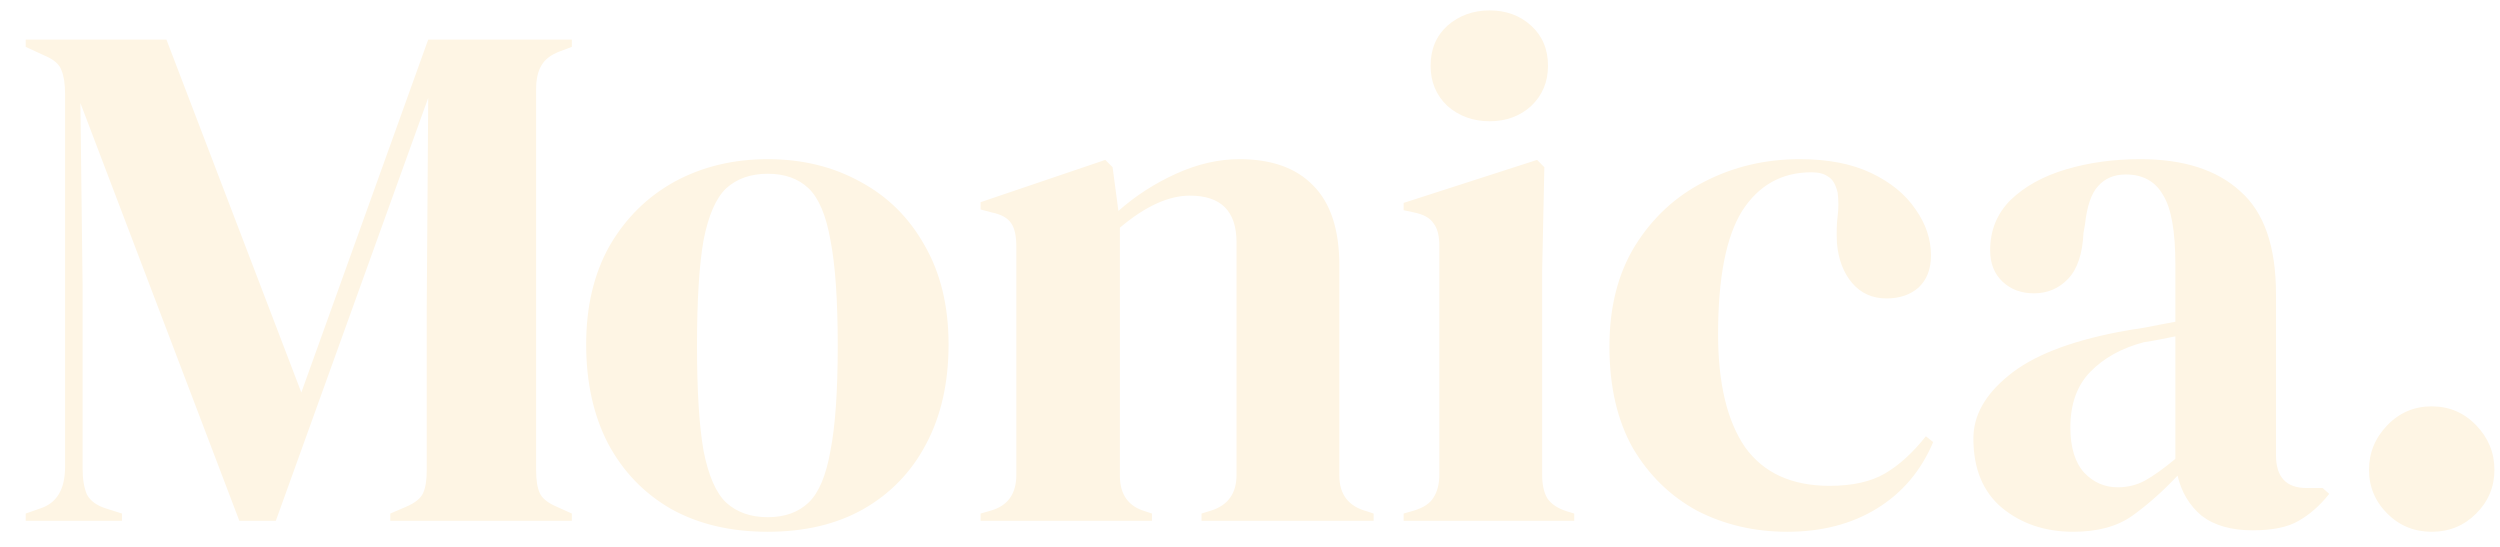
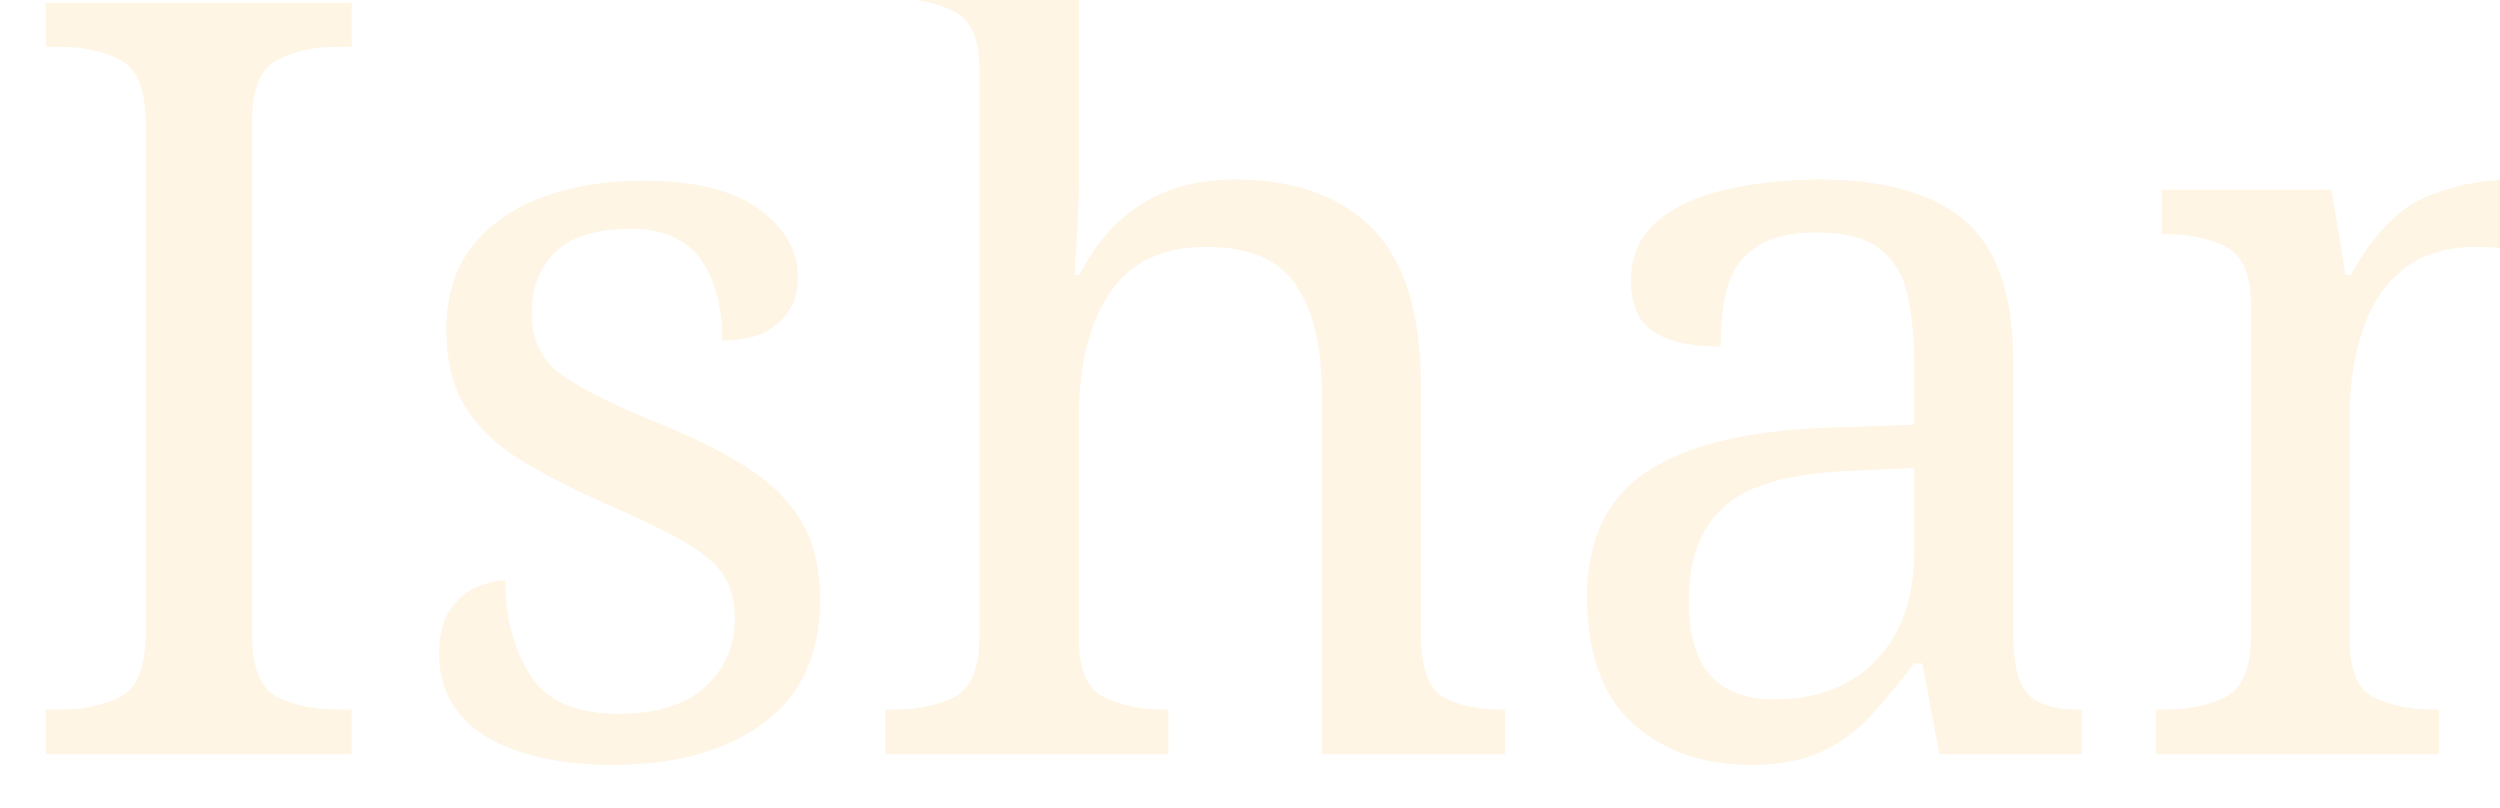
- <svg xmlns="http://www.w3.org/2000/svg" width="96" height="21" viewBox="0 0 96 21" fill="none">
-   <path d="M0.987 20V19.72L1.547 19.524C2.182 19.319 2.499 18.787 2.499 17.928V3.592C2.499 3.219 2.452 2.92 2.359 2.696C2.284 2.472 2.07 2.285 1.715 2.136L0.987 1.8V1.52H6.391L11.571 15.072L16.443 1.52H21.959V1.8L21.511 1.968C21.156 2.099 20.914 2.285 20.783 2.528C20.652 2.752 20.587 3.051 20.587 3.424V18.068C20.587 18.441 20.634 18.731 20.727 18.936C20.82 19.141 21.044 19.319 21.399 19.468L21.959 19.72V20H14.987V19.72L15.575 19.468C15.93 19.319 16.154 19.141 16.247 18.936C16.34 18.731 16.387 18.441 16.387 18.068V11.768L16.443 3.76L10.591 20H9.191L3.087 3.956L3.171 10.928V17.984C3.171 18.395 3.227 18.731 3.339 18.992C3.47 19.235 3.712 19.412 4.067 19.524L4.683 19.72V20H0.987ZM29.481 20.42C28.063 20.42 26.831 20.131 25.785 19.552C24.74 18.955 23.928 18.115 23.349 17.032C22.789 15.949 22.509 14.68 22.509 13.224C22.509 11.768 22.808 10.508 23.405 9.444C24.021 8.38 24.852 7.559 25.897 6.98C26.961 6.401 28.156 6.112 29.481 6.112C30.807 6.112 31.992 6.401 33.037 6.98C34.083 7.54 34.904 8.352 35.501 9.416C36.117 10.48 36.425 11.749 36.425 13.224C36.425 14.699 36.136 15.977 35.557 17.06C34.997 18.124 34.195 18.955 33.149 19.552C32.123 20.131 30.9 20.42 29.481 20.42ZM29.481 19.86C30.135 19.86 30.657 19.673 31.049 19.3C31.441 18.927 31.721 18.264 31.889 17.312C32.076 16.36 32.169 15.016 32.169 13.28C32.169 11.525 32.076 10.172 31.889 9.22C31.721 8.268 31.441 7.605 31.049 7.232C30.657 6.859 30.135 6.672 29.481 6.672C28.828 6.672 28.296 6.859 27.885 7.232C27.493 7.605 27.204 8.268 27.017 9.22C26.849 10.172 26.765 11.525 26.765 13.28C26.765 15.016 26.849 16.36 27.017 17.312C27.204 18.264 27.493 18.927 27.885 19.3C28.296 19.673 28.828 19.86 29.481 19.86ZM37.655 20V19.72L38.047 19.608C38.7 19.421 39.027 18.964 39.027 18.236V9.472C39.027 9.061 38.962 8.763 38.831 8.576C38.7 8.371 38.448 8.231 38.075 8.156L37.655 8.044V7.764L42.443 6.14L42.723 6.42L42.947 8.1C43.6 7.521 44.338 7.045 45.159 6.672C45.98 6.299 46.792 6.112 47.595 6.112C48.827 6.112 49.77 6.448 50.423 7.12C51.095 7.792 51.431 8.819 51.431 10.2V18.264C51.431 18.992 51.786 19.449 52.495 19.636L52.747 19.72V20H46.139V19.72L46.503 19.608C47.156 19.403 47.483 18.945 47.483 18.236V9.304C47.483 8.109 46.886 7.512 45.691 7.512C44.87 7.512 43.974 7.923 43.003 8.744V18.264C43.003 18.992 43.33 19.449 43.983 19.636L44.235 19.72V20H37.655ZM57.203 4.656C56.568 4.656 56.027 4.46 55.579 4.068C55.149 3.657 54.935 3.144 54.935 2.528C54.935 1.893 55.149 1.38 55.579 0.988C56.027 0.596 56.568 0.4 57.203 0.4C57.837 0.4 58.369 0.596 58.799 0.988C59.228 1.38 59.443 1.893 59.443 2.528C59.443 3.144 59.228 3.657 58.799 4.068C58.369 4.46 57.837 4.656 57.203 4.656ZM53.899 20V19.72L54.291 19.608C54.664 19.496 54.916 19.328 55.047 19.104C55.196 18.88 55.271 18.581 55.271 18.208V9.444C55.271 9.052 55.196 8.763 55.047 8.576C54.916 8.371 54.664 8.231 54.291 8.156L53.899 8.072V7.792L59.023 6.14L59.303 6.42L59.219 10.396V18.236C59.219 18.609 59.284 18.908 59.415 19.132C59.564 19.356 59.816 19.524 60.171 19.636L60.451 19.72V20H53.899ZM68.634 20.42C67.365 20.42 66.208 20.149 65.162 19.608C64.136 19.048 63.314 18.245 62.698 17.2C62.101 16.136 61.802 14.839 61.802 13.308C61.802 11.796 62.129 10.508 62.782 9.444C63.454 8.361 64.341 7.54 65.442 6.98C66.562 6.401 67.785 6.112 69.11 6.112C70.193 6.112 71.108 6.289 71.854 6.644C72.601 6.999 73.17 7.465 73.562 8.044C73.954 8.604 74.15 9.192 74.15 9.808C74.15 10.331 73.992 10.741 73.674 11.04C73.357 11.32 72.946 11.46 72.442 11.46C71.901 11.46 71.462 11.264 71.126 10.872C70.79 10.48 70.594 9.967 70.538 9.332C70.52 8.921 70.529 8.576 70.566 8.296C70.604 7.997 70.604 7.699 70.566 7.4C70.492 7.083 70.37 6.877 70.202 6.784C70.053 6.672 69.838 6.616 69.558 6.616C68.42 6.616 67.533 7.111 66.898 8.1C66.282 9.089 65.974 10.667 65.974 12.832C65.974 14.717 66.32 16.164 67.01 17.172C67.72 18.161 68.802 18.656 70.258 18.656C71.136 18.656 71.845 18.497 72.386 18.18C72.928 17.863 73.45 17.387 73.954 16.752L74.234 16.976C73.768 18.077 73.049 18.927 72.078 19.524C71.108 20.121 69.96 20.42 68.634 20.42ZM79.614 20.42C78.531 20.42 77.617 20.112 76.87 19.496C76.142 18.88 75.778 17.993 75.778 16.836C75.778 15.959 76.226 15.156 77.122 14.428C78.018 13.681 79.427 13.121 81.35 12.748C81.649 12.692 81.985 12.636 82.358 12.58C82.731 12.505 83.124 12.431 83.534 12.356V10.144C83.534 8.875 83.376 7.988 83.058 7.484C82.76 6.961 82.284 6.7 81.63 6.7C81.182 6.7 80.828 6.849 80.566 7.148C80.305 7.428 80.137 7.923 80.062 8.632L80.006 8.94C79.969 9.743 79.773 10.331 79.418 10.704C79.064 11.077 78.625 11.264 78.102 11.264C77.617 11.264 77.216 11.115 76.898 10.816C76.581 10.517 76.422 10.116 76.422 9.612C76.422 8.847 76.683 8.203 77.206 7.68C77.748 7.157 78.457 6.765 79.334 6.504C80.212 6.243 81.163 6.112 82.19 6.112C83.852 6.112 85.13 6.523 86.026 7.344C86.941 8.147 87.398 9.463 87.398 11.292V17.48C87.398 18.32 87.79 18.74 88.574 18.74H89.19L89.442 18.964C89.088 19.412 88.695 19.757 88.266 20C87.856 20.243 87.267 20.364 86.502 20.364C85.681 20.364 85.028 20.177 84.542 19.804C84.076 19.412 83.767 18.899 83.618 18.264C83.058 18.861 82.48 19.375 81.882 19.804C81.303 20.215 80.547 20.42 79.614 20.42ZM81.322 18.712C81.695 18.712 82.041 18.628 82.358 18.46C82.694 18.273 83.086 17.993 83.534 17.62V12.916C83.347 12.953 83.161 12.991 82.974 13.028C82.787 13.065 82.573 13.103 82.33 13.14C81.472 13.364 80.781 13.747 80.258 14.288C79.754 14.811 79.502 15.52 79.502 16.416C79.502 17.181 79.68 17.76 80.034 18.152C80.389 18.525 80.818 18.712 81.322 18.712ZM93.378 20.42C92.706 20.42 92.137 20.187 91.67 19.72C91.204 19.253 90.97 18.693 90.97 18.04C90.97 17.387 91.204 16.817 91.67 16.332C92.137 15.847 92.706 15.604 93.378 15.604C94.05 15.604 94.62 15.847 95.086 16.332C95.553 16.817 95.786 17.387 95.786 18.04C95.786 18.693 95.553 19.253 95.086 19.72C94.62 20.187 94.05 20.42 93.378 20.42Z" fill="#FEF5E4" />
+ <svg xmlns="http://www.w3.org/2000/svg" width="65" height="21" viewBox="0 0 65 21" fill="none" version="1.1" id="svg1">
+   <defs id="defs1" />
+   <text xml:space="preserve" style="text-align:start;writing-mode:lr-tb;direction:ltr;text-anchor:start;fill:#000000" x="36.061" y="9.34" id="text1">
+     <tspan id="tspan1" x="36.061" y="9.34" />
+   </text>
+   <text xml:space="preserve" style="font-style:normal;font-variant:normal;font-weight:normal;font-stretch:normal;font-size:27.355px;font-family:Serif;-inkscape-font-specification:Serif;text-align:start;writing-mode:lr-tb;direction:ltr;text-anchor:start;fill:#fef5e4;fill-opacity:1;stroke-width:2.28" x="0.145" y="19.607" id="text2">
+     <tspan id="tspan2" x="0.145" y="19.607" style="font-style:normal;font-variant:normal;font-weight:normal;font-stretch:normal;font-family:Serif;-inkscape-font-specification:Serif;stroke-width:2.28">Ishan.</tspan>
+   </text>
</svg>
